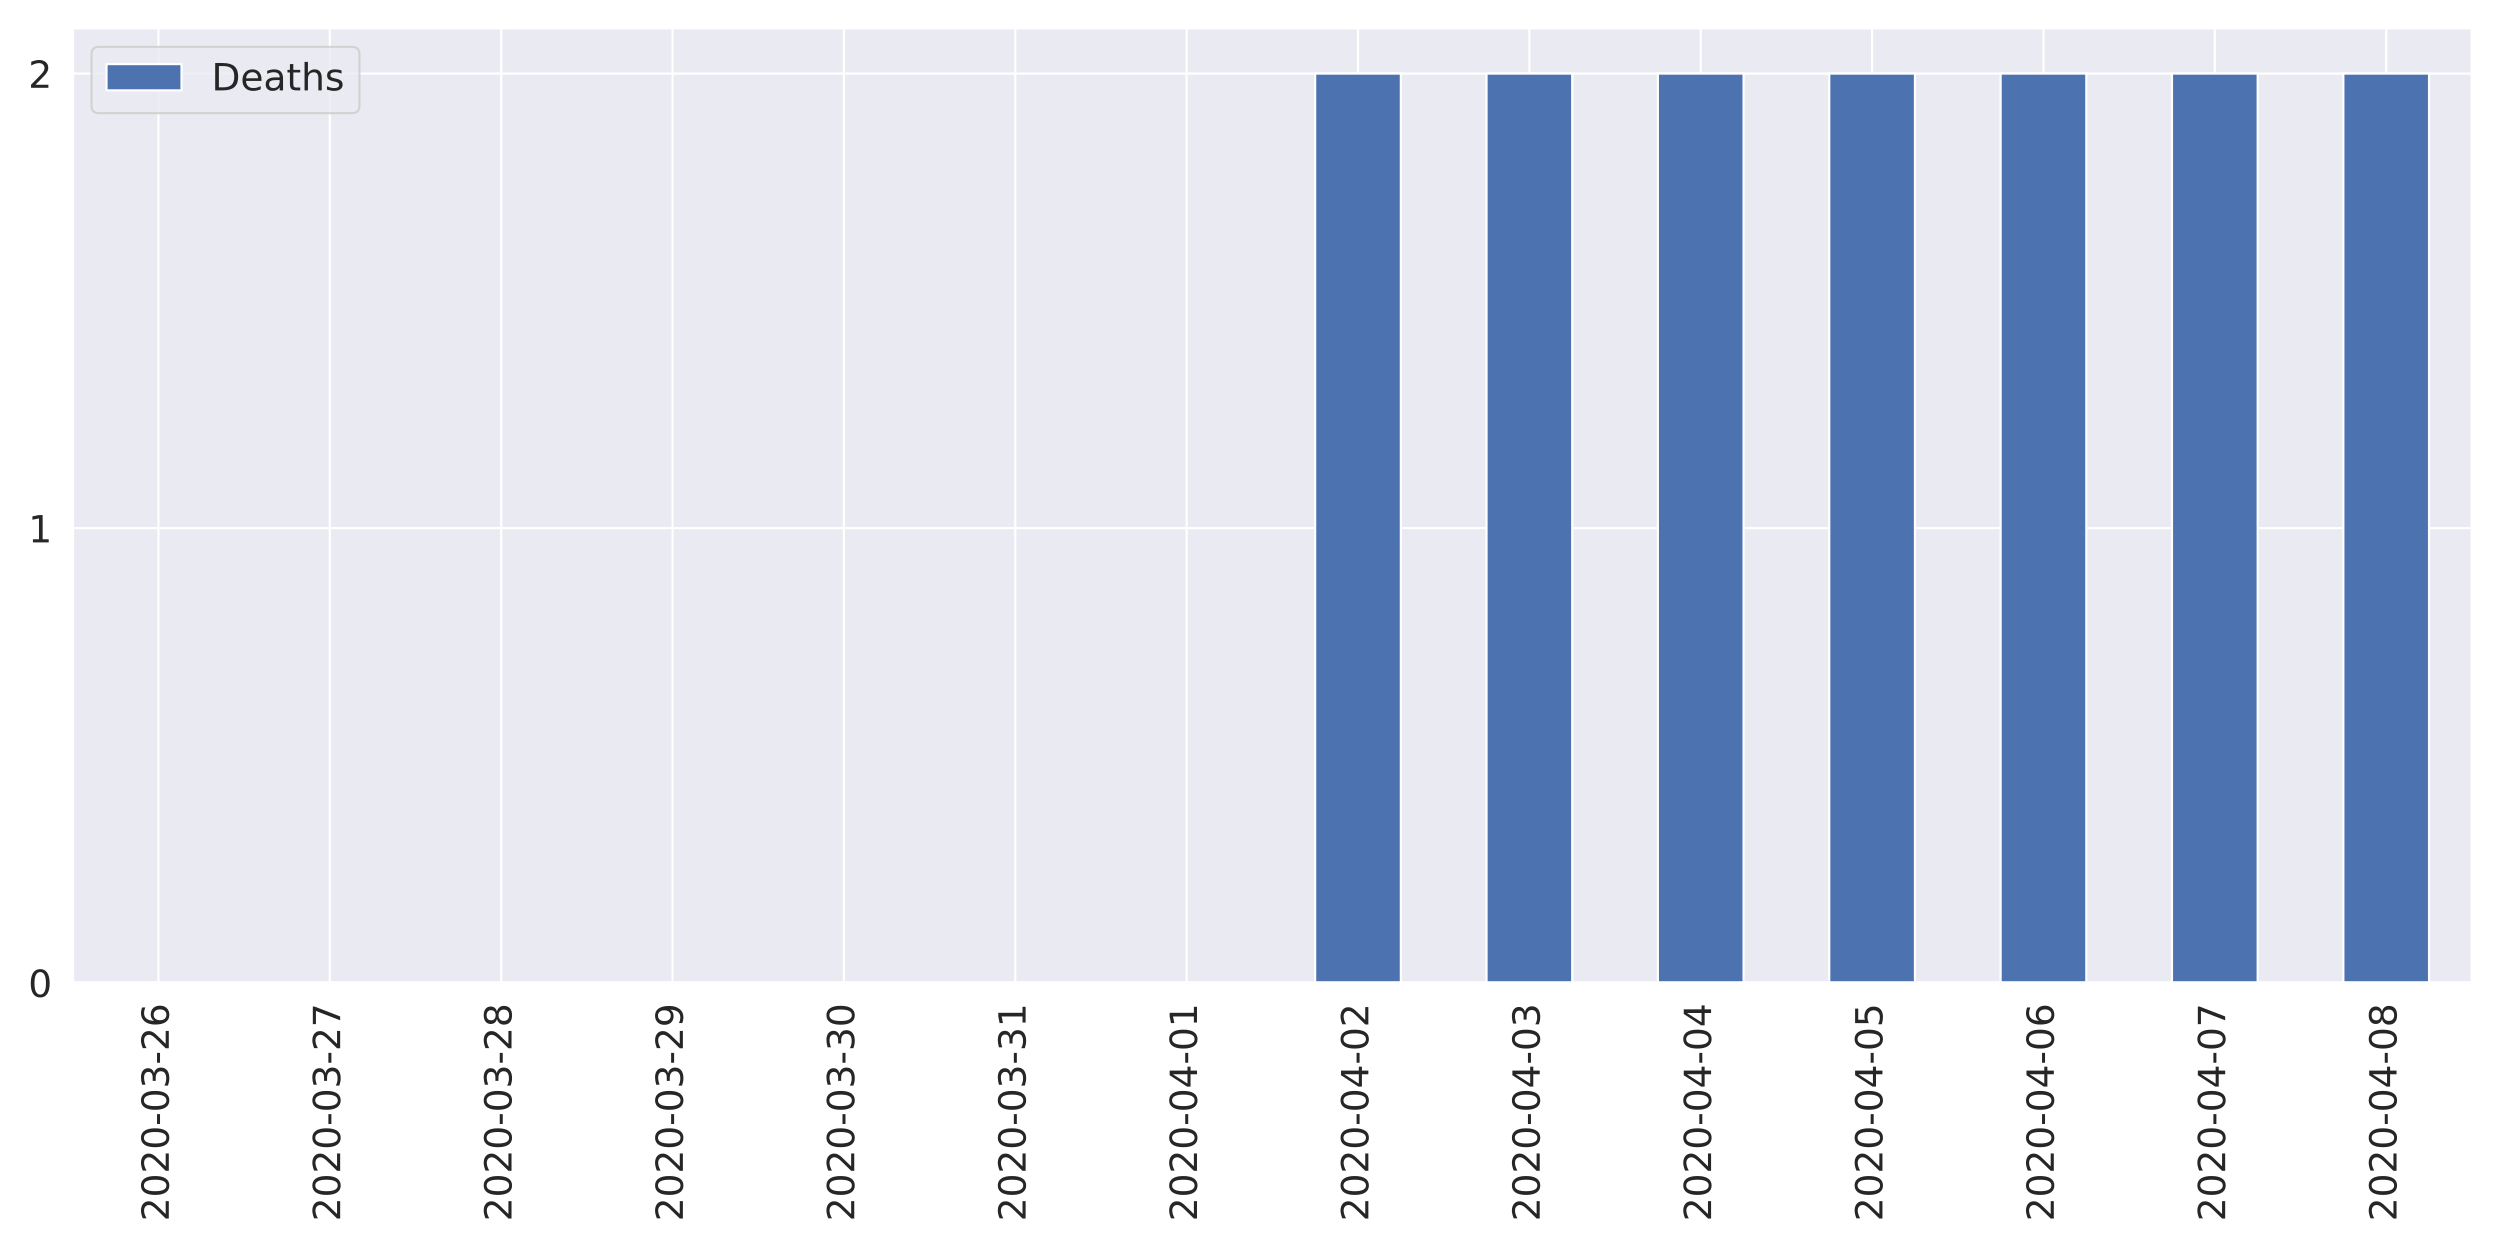
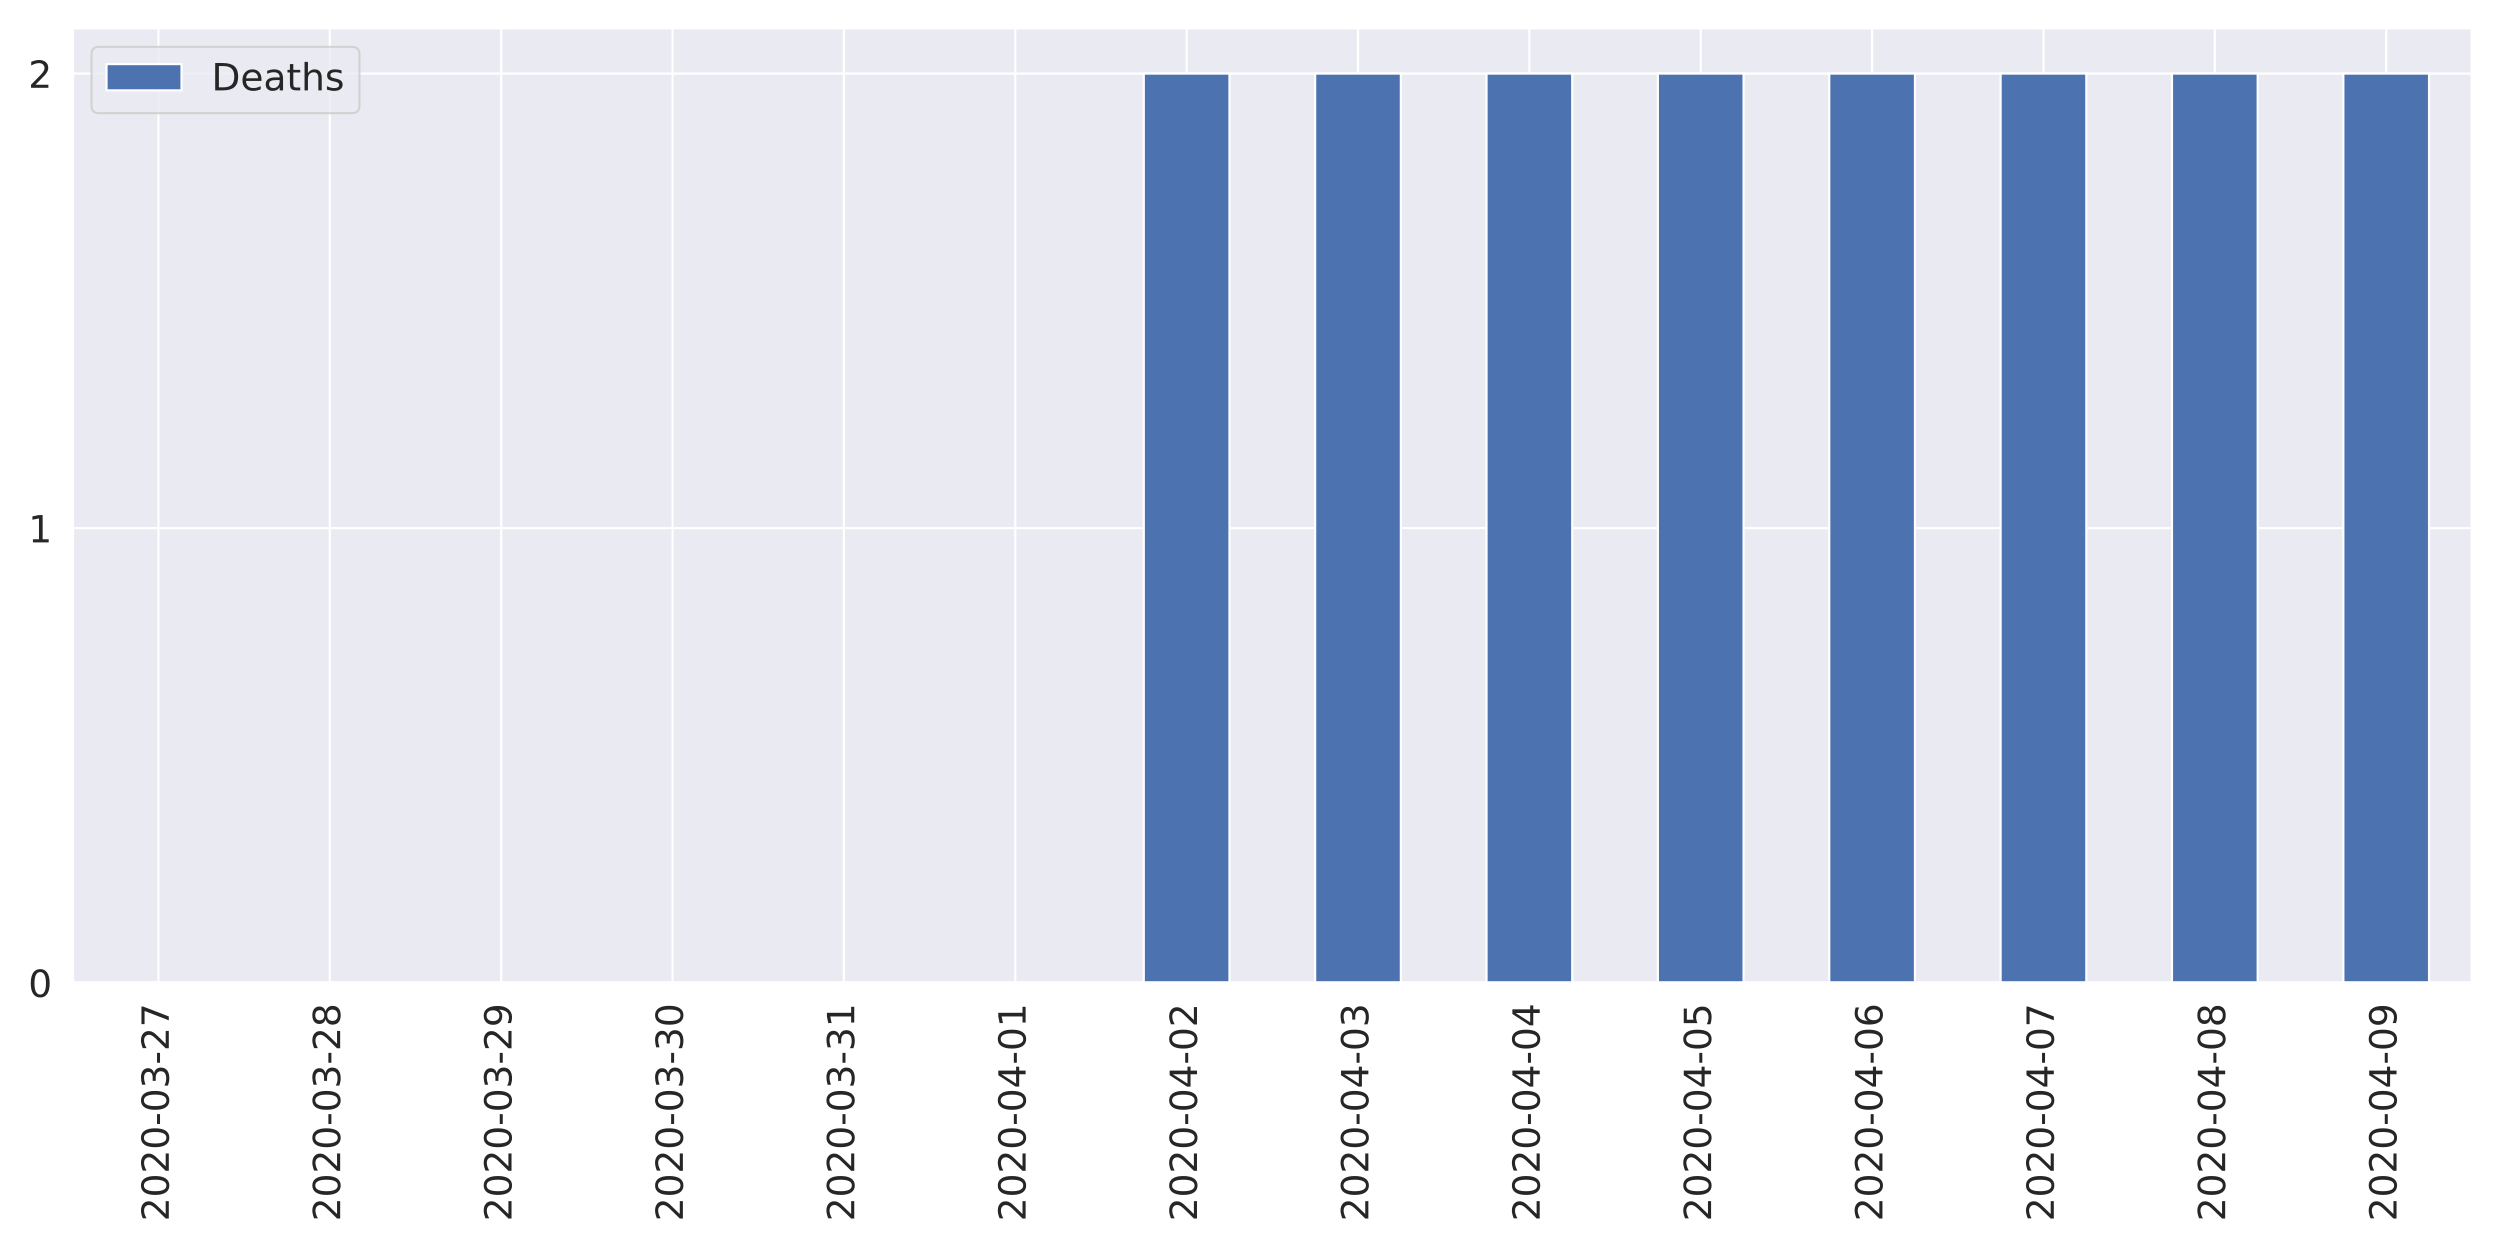
<svg xmlns="http://www.w3.org/2000/svg" xmlns:xlink="http://www.w3.org/1999/xlink" height="576pt" version="1.1" viewBox="0 0 1152 576" width="1152pt">
  <defs>
    <style type="text/css">
*{stroke-linecap:butt;stroke-linejoin:round;}
  </style>
  </defs>
  <g id="figure_1">
    <g id="patch_1">
      <path d="M 0 576  L 1152 576  L 1152 0  L 0 0  z " style="fill:#ffffff;" />
    </g>
    <g id="axes_1">
      <g id="patch_2">
        <path d="M 33.53 452.83  L 1139.04 452.83  L 1139.04 12.96  L 33.53 12.96  z " style="fill:#eaeaf2;" />
      </g>
      <g id="matplotlib.axis_1">
        <g id="xtick_1">
          <g id="line2d_1">
            <path clip-path="url(#pada38591d6)" d="M 73.013 452.83  L 73.013 12.96  " style="fill:none;stroke:#ffffff;stroke-linecap:round;" />
          </g>
          <g id="text_1">
            <defs>
              <path d="M 19.188 8.297  L 53.609 8.297  L 53.609 0  L 7.328 0  L 7.328 8.297  Q 12.938 14.109 22.625 23.891  Q 32.328 33.688 34.812 36.531  Q 39.547 41.844 41.422 45.531  Q 43.312 49.219 43.312 52.781  Q 43.312 58.594 39.234 62.25  Q 35.156 65.922 28.609 65.922  Q 23.969 65.922 18.812 64.312  Q 13.672 62.703 7.812 59.422  L 7.812 69.391  Q 13.766 71.781 18.938 73  Q 24.125 74.219 28.422 74.219  Q 39.75 74.219 46.484 68.547  Q 53.219 62.891 53.219 53.422  Q 53.219 48.922 51.531 44.891  Q 49.859 40.875 45.406 35.406  Q 44.188 33.984 37.641 27.219  Q 31.109 20.453 19.188 8.297  z " id="DejaVuSans-50" />
              <path d="M 31.781 66.406  Q 24.172 66.406 20.328 58.906  Q 16.5 51.422 16.5 36.375  Q 16.5 21.391 20.328 13.891  Q 24.172 6.391 31.781 6.391  Q 39.453 6.391 43.281 13.891  Q 47.125 21.391 47.125 36.375  Q 47.125 51.422 43.281 58.906  Q 39.453 66.406 31.781 66.406  z M 31.781 74.219  Q 44.047 74.219 50.516 64.516  Q 56.984 54.828 56.984 36.375  Q 56.984 17.969 50.516 8.266  Q 44.047 -1.422 31.781 -1.422  Q 19.531 -1.422 13.062 8.266  Q 6.594 17.969 6.594 36.375  Q 6.594 54.828 13.062 64.516  Q 19.531 74.219 31.781 74.219  z " id="DejaVuSans-48" />
              <path d="M 4.891 31.391  L 31.203 31.391  L 31.203 23.391  L 4.891 23.391  z " id="DejaVuSans-45" />
              <path d="M 40.578 39.312  Q 47.656 37.797 51.625 33  Q 55.609 28.219 55.609 21.188  Q 55.609 10.406 48.188 4.484  Q 40.766 -1.422 27.094 -1.422  Q 22.516 -1.422 17.656 -0.516  Q 12.797 0.391 7.625 2.203  L 7.625 11.719  Q 11.719 9.328 16.594 8.109  Q 21.484 6.891 26.812 6.891  Q 36.078 6.891 40.938 10.547  Q 45.797 14.203 45.797 21.188  Q 45.797 27.641 41.281 31.266  Q 36.766 34.906 28.719 34.906  L 20.219 34.906  L 20.219 43.016  L 29.109 43.016  Q 36.375 43.016 40.234 45.922  Q 44.094 48.828 44.094 54.297  Q 44.094 59.906 40.109 62.906  Q 36.141 65.922 28.719 65.922  Q 24.656 65.922 20.016 65.031  Q 15.375 64.156 9.812 62.312  L 9.812 71.094  Q 15.438 72.656 20.344 73.438  Q 25.25 74.219 29.594 74.219  Q 40.828 74.219 47.359 69.109  Q 53.906 64.016 53.906 55.328  Q 53.906 49.266 50.438 45.094  Q 46.969 40.922 40.578 39.312  z " id="DejaVuSans-51" />
-               <path d="M 33.016 40.375  Q 26.375 40.375 22.484 35.828  Q 18.609 31.297 18.609 23.391  Q 18.609 15.531 22.484 10.953  Q 26.375 6.391 33.016 6.391  Q 39.656 6.391 43.531 10.953  Q 47.406 15.531 47.406 23.391  Q 47.406 31.297 43.531 35.828  Q 39.656 40.375 33.016 40.375  z M 52.594 71.297  L 52.594 62.312  Q 48.875 64.062 45.094 64.984  Q 41.312 65.922 37.594 65.922  Q 27.828 65.922 22.672 59.328  Q 17.531 52.734 16.797 39.406  Q 19.672 43.656 24.016 45.922  Q 28.375 48.188 33.594 48.188  Q 44.578 48.188 50.953 41.516  Q 57.328 34.859 57.328 23.391  Q 57.328 12.156 50.688 5.359  Q 44.047 -1.422 33.016 -1.422  Q 20.359 -1.422 13.672 8.266  Q 6.984 17.969 6.984 36.375  Q 6.984 53.656 15.188 63.938  Q 23.391 74.219 37.203 74.219  Q 40.922 74.219 44.703 73.484  Q 48.484 72.75 52.594 71.297  z " id="DejaVuSans-54" />
+               <path d="M 8.203 72.906  L 55.078 72.906  L 55.078 68.703  L 28.609 0  L 18.312 0  L 43.219 64.594  L 8.203 64.594  z " id="DejaVuSans-55" />
            </defs>
            <g style="fill:#262626;" transform="translate(77.7807 562.7538)rotate(-90)scale(0.1728 -0.1728)">
              <use xlink:href="#DejaVuSans-50" />
              <use x="63.623" xlink:href="#DejaVuSans-48" />
              <use x="127.246" xlink:href="#DejaVuSans-50" />
              <use x="190.869" xlink:href="#DejaVuSans-48" />
              <use x="254.492" xlink:href="#DejaVuSans-45" />
              <use x="290.576" xlink:href="#DejaVuSans-48" />
              <use x="354.199" xlink:href="#DejaVuSans-51" />
              <use x="417.822" xlink:href="#DejaVuSans-45" />
              <use x="453.906" xlink:href="#DejaVuSans-50" />
-               <use x="517.529" xlink:href="#DejaVuSans-54" />
+               <use x="517.529" xlink:href="#DejaVuSans-55" />
            </g>
          </g>
        </g>
        <g id="xtick_2">
          <g id="line2d_2">
            <path clip-path="url(#pada38591d6)" d="M 151.977 452.83  L 151.977 12.96  " style="fill:none;stroke:#ffffff;stroke-linecap:round;" />
          </g>
          <g id="text_2">
            <defs>
-               <path d="M 8.203 72.906  L 55.078 72.906  L 55.078 68.703  L 28.609 0  L 18.312 0  L 43.219 64.594  L 8.203 64.594  z " id="DejaVuSans-55" />
+               <path d="M 31.781 34.625  Q 24.75 34.625 20.719 30.859  Q 16.703 27.094 16.703 20.516  Q 16.703 13.922 20.719 10.156  Q 24.75 6.391 31.781 6.391  Q 38.812 6.391 42.859 10.172  Q 46.922 13.969 46.922 20.516  Q 46.922 27.094 42.891 30.859  Q 38.875 34.625 31.781 34.625  z M 21.922 38.812  Q 15.578 40.375 12.031 44.719  Q 8.5 49.078 8.5 55.328  Q 8.5 64.062 14.719 69.141  Q 20.953 74.219 31.781 74.219  Q 42.672 74.219 48.875 69.141  Q 55.078 64.062 55.078 55.328  Q 55.078 49.078 51.531 44.719  Q 48 40.375 41.703 38.812  Q 48.828 37.156 52.797 32.312  Q 56.781 27.484 56.781 20.516  Q 56.781 9.906 50.312 4.234  Q 43.844 -1.422 31.781 -1.422  Q 19.734 -1.422 13.25 4.234  Q 6.781 9.906 6.781 20.516  Q 6.781 27.484 10.781 32.312  Q 14.797 37.156 21.922 38.812  z M 18.312 54.391  Q 18.312 48.734 21.844 45.562  Q 25.391 42.391 31.781 42.391  Q 38.141 42.391 41.719 45.562  Q 45.312 48.734 45.312 54.391  Q 45.312 60.062 41.719 63.234  Q 38.141 66.406 31.781 66.406  Q 25.391 66.406 21.844 63.234  Q 18.312 60.062 18.312 54.391  z " id="DejaVuSans-56" />
            </defs>
            <g style="fill:#262626;" transform="translate(156.7457 562.7538)rotate(-90)scale(0.1728 -0.1728)">
              <use xlink:href="#DejaVuSans-50" />
              <use x="63.623" xlink:href="#DejaVuSans-48" />
              <use x="127.246" xlink:href="#DejaVuSans-50" />
              <use x="190.869" xlink:href="#DejaVuSans-48" />
              <use x="254.492" xlink:href="#DejaVuSans-45" />
              <use x="290.576" xlink:href="#DejaVuSans-48" />
              <use x="354.199" xlink:href="#DejaVuSans-51" />
              <use x="417.822" xlink:href="#DejaVuSans-45" />
              <use x="453.906" xlink:href="#DejaVuSans-50" />
-               <use x="517.529" xlink:href="#DejaVuSans-55" />
+               <use x="517.529" xlink:href="#DejaVuSans-56" />
            </g>
          </g>
        </g>
        <g id="xtick_3">
          <g id="line2d_3">
            <path clip-path="url(#pada38591d6)" d="M 230.942 452.83  L 230.942 12.96  " style="fill:none;stroke:#ffffff;stroke-linecap:round;" />
          </g>
          <g id="text_3">
            <defs>
-               <path d="M 31.781 34.625  Q 24.75 34.625 20.719 30.859  Q 16.703 27.094 16.703 20.516  Q 16.703 13.922 20.719 10.156  Q 24.75 6.391 31.781 6.391  Q 38.812 6.391 42.859 10.172  Q 46.922 13.969 46.922 20.516  Q 46.922 27.094 42.891 30.859  Q 38.875 34.625 31.781 34.625  z M 21.922 38.812  Q 15.578 40.375 12.031 44.719  Q 8.5 49.078 8.5 55.328  Q 8.5 64.062 14.719 69.141  Q 20.953 74.219 31.781 74.219  Q 42.672 74.219 48.875 69.141  Q 55.078 64.062 55.078 55.328  Q 55.078 49.078 51.531 44.719  Q 48 40.375 41.703 38.812  Q 48.828 37.156 52.797 32.312  Q 56.781 27.484 56.781 20.516  Q 56.781 9.906 50.312 4.234  Q 43.844 -1.422 31.781 -1.422  Q 19.734 -1.422 13.25 4.234  Q 6.781 9.906 6.781 20.516  Q 6.781 27.484 10.781 32.312  Q 14.797 37.156 21.922 38.812  z M 18.312 54.391  Q 18.312 48.734 21.844 45.562  Q 25.391 42.391 31.781 42.391  Q 38.141 42.391 41.719 45.562  Q 45.312 48.734 45.312 54.391  Q 45.312 60.062 41.719 63.234  Q 38.141 66.406 31.781 66.406  Q 25.391 66.406 21.844 63.234  Q 18.312 60.062 18.312 54.391  z " id="DejaVuSans-56" />
+               <path d="M 10.984 1.516  L 10.984 10.5  Q 14.703 8.734 18.5 7.812  Q 22.312 6.891 25.984 6.891  Q 35.75 6.891 40.891 13.453  Q 46.047 20.016 46.781 33.406  Q 43.953 29.203 39.594 26.953  Q 35.25 24.703 29.984 24.703  Q 19.047 24.703 12.672 31.312  Q 6.297 37.938 6.297 49.422  Q 6.297 60.641 12.938 67.422  Q 19.578 74.219 30.609 74.219  Q 43.266 74.219 49.922 64.516  Q 56.594 54.828 56.594 36.375  Q 56.594 19.141 48.406 8.859  Q 40.234 -1.422 26.422 -1.422  Q 22.703 -1.422 18.891 -0.688  Q 15.094 0.047 10.984 1.516  z M 30.609 32.422  Q 37.25 32.422 41.125 36.953  Q 45.016 41.5 45.016 49.422  Q 45.016 57.281 41.125 61.844  Q 37.25 66.406 30.609 66.406  Q 23.969 66.406 20.094 61.844  Q 16.219 57.281 16.219 49.422  Q 16.219 41.5 20.094 36.953  Q 23.969 32.422 30.609 32.422  z " id="DejaVuSans-57" />
            </defs>
            <g style="fill:#262626;" transform="translate(235.7107 562.7538)rotate(-90)scale(0.1728 -0.1728)">
              <use xlink:href="#DejaVuSans-50" />
              <use x="63.623" xlink:href="#DejaVuSans-48" />
              <use x="127.246" xlink:href="#DejaVuSans-50" />
              <use x="190.869" xlink:href="#DejaVuSans-48" />
              <use x="254.492" xlink:href="#DejaVuSans-45" />
              <use x="290.576" xlink:href="#DejaVuSans-48" />
              <use x="354.199" xlink:href="#DejaVuSans-51" />
              <use x="417.822" xlink:href="#DejaVuSans-45" />
              <use x="453.906" xlink:href="#DejaVuSans-50" />
-               <use x="517.529" xlink:href="#DejaVuSans-56" />
+               <use x="517.529" xlink:href="#DejaVuSans-57" />
            </g>
          </g>
        </g>
        <g id="xtick_4">
          <g id="line2d_4">
            <path clip-path="url(#pada38591d6)" d="M 309.908 452.83  L 309.908 12.96  " style="fill:none;stroke:#ffffff;stroke-linecap:round;" />
          </g>
          <g id="text_4">
-             <defs>
-               <path d="M 10.984 1.516  L 10.984 10.5  Q 14.703 8.734 18.5 7.812  Q 22.312 6.891 25.984 6.891  Q 35.75 6.891 40.891 13.453  Q 46.047 20.016 46.781 33.406  Q 43.953 29.203 39.594 26.953  Q 35.25 24.703 29.984 24.703  Q 19.047 24.703 12.672 31.312  Q 6.297 37.938 6.297 49.422  Q 6.297 60.641 12.938 67.422  Q 19.578 74.219 30.609 74.219  Q 43.266 74.219 49.922 64.516  Q 56.594 54.828 56.594 36.375  Q 56.594 19.141 48.406 8.859  Q 40.234 -1.422 26.422 -1.422  Q 22.703 -1.422 18.891 -0.688  Q 15.094 0.047 10.984 1.516  z M 30.609 32.422  Q 37.25 32.422 41.125 36.953  Q 45.016 41.5 45.016 49.422  Q 45.016 57.281 41.125 61.844  Q 37.25 66.406 30.609 66.406  Q 23.969 66.406 20.094 61.844  Q 16.219 57.281 16.219 49.422  Q 16.219 41.5 20.094 36.953  Q 23.969 32.422 30.609 32.422  z " id="DejaVuSans-57" />
-             </defs>
            <g style="fill:#262626;" transform="translate(314.6757 562.7538)rotate(-90)scale(0.1728 -0.1728)">
              <use xlink:href="#DejaVuSans-50" />
              <use x="63.623" xlink:href="#DejaVuSans-48" />
              <use x="127.246" xlink:href="#DejaVuSans-50" />
              <use x="190.869" xlink:href="#DejaVuSans-48" />
              <use x="254.492" xlink:href="#DejaVuSans-45" />
              <use x="290.576" xlink:href="#DejaVuSans-48" />
              <use x="354.199" xlink:href="#DejaVuSans-51" />
              <use x="417.822" xlink:href="#DejaVuSans-45" />
-               <use x="453.906" xlink:href="#DejaVuSans-50" />
-               <use x="517.529" xlink:href="#DejaVuSans-57" />
+               <use x="453.906" xlink:href="#DejaVuSans-51" />
+               <use x="517.529" xlink:href="#DejaVuSans-48" />
            </g>
          </g>
        </g>
        <g id="xtick_5">
          <g id="line2d_5">
            <path clip-path="url(#pada38591d6)" d="M 388.873 452.83  L 388.873 12.96  " style="fill:none;stroke:#ffffff;stroke-linecap:round;" />
          </g>
          <g id="text_5">
+             <defs>
+               <path d="M 12.406 8.297  L 28.516 8.297  L 28.516 63.922  L 10.984 60.406  L 10.984 69.391  L 28.422 72.906  L 38.281 72.906  L 38.281 8.297  L 54.391 8.297  L 54.391 0  L 12.406 0  z " id="DejaVuSans-49" />
+             </defs>
            <g style="fill:#262626;" transform="translate(393.6407 562.7538)rotate(-90)scale(0.1728 -0.1728)">
              <use xlink:href="#DejaVuSans-50" />
              <use x="63.623" xlink:href="#DejaVuSans-48" />
              <use x="127.246" xlink:href="#DejaVuSans-50" />
              <use x="190.869" xlink:href="#DejaVuSans-48" />
              <use x="254.492" xlink:href="#DejaVuSans-45" />
              <use x="290.576" xlink:href="#DejaVuSans-48" />
              <use x="354.199" xlink:href="#DejaVuSans-51" />
              <use x="417.822" xlink:href="#DejaVuSans-45" />
              <use x="453.906" xlink:href="#DejaVuSans-51" />
-               <use x="517.529" xlink:href="#DejaVuSans-48" />
+               <use x="517.529" xlink:href="#DejaVuSans-49" />
            </g>
          </g>
        </g>
        <g id="xtick_6">
          <g id="line2d_6">
            <path clip-path="url(#pada38591d6)" d="M 467.837 452.83  L 467.837 12.96  " style="fill:none;stroke:#ffffff;stroke-linecap:round;" />
          </g>
          <g id="text_6">
            <defs>
-               <path d="M 12.406 8.297  L 28.516 8.297  L 28.516 63.922  L 10.984 60.406  L 10.984 69.391  L 28.422 72.906  L 38.281 72.906  L 38.281 8.297  L 54.391 8.297  L 54.391 0  L 12.406 0  z " id="DejaVuSans-49" />
+               <path d="M 37.797 64.312  L 12.891 25.391  L 37.797 25.391  z M 35.203 72.906  L 47.609 72.906  L 47.609 25.391  L 58.016 25.391  L 58.016 17.188  L 47.609 17.188  L 47.609 0  L 37.797 0  L 37.797 17.188  L 4.891 17.188  L 4.891 26.703  z " id="DejaVuSans-52" />
            </defs>
            <g style="fill:#262626;" transform="translate(472.6057 562.7538)rotate(-90)scale(0.1728 -0.1728)">
              <use xlink:href="#DejaVuSans-50" />
              <use x="63.623" xlink:href="#DejaVuSans-48" />
              <use x="127.246" xlink:href="#DejaVuSans-50" />
              <use x="190.869" xlink:href="#DejaVuSans-48" />
              <use x="254.492" xlink:href="#DejaVuSans-45" />
              <use x="290.576" xlink:href="#DejaVuSans-48" />
-               <use x="354.199" xlink:href="#DejaVuSans-51" />
-               <use x="417.822" xlink:href="#DejaVuSans-45" />
-               <use x="453.906" xlink:href="#DejaVuSans-51" />
+               <use x="354.199" xlink:href="#DejaVuSans-52" />
+               <use x="417.822" xlink:href="#DejaVuSans-45" />
+               <use x="453.906" xlink:href="#DejaVuSans-48" />
              <use x="517.529" xlink:href="#DejaVuSans-49" />
            </g>
          </g>
        </g>
        <g id="xtick_7">
          <g id="line2d_7">
            <path clip-path="url(#pada38591d6)" d="M 546.803 452.83  L 546.803 12.96  " style="fill:none;stroke:#ffffff;stroke-linecap:round;" />
          </g>
          <g id="text_7">
-             <defs>
-               <path d="M 37.797 64.312  L 12.891 25.391  L 37.797 25.391  z M 35.203 72.906  L 47.609 72.906  L 47.609 25.391  L 58.016 25.391  L 58.016 17.188  L 47.609 17.188  L 47.609 0  L 37.797 0  L 37.797 17.188  L 4.891 17.188  L 4.891 26.703  z " id="DejaVuSans-52" />
-             </defs>
            <g style="fill:#262626;" transform="translate(551.5707 562.7538)rotate(-90)scale(0.1728 -0.1728)">
              <use xlink:href="#DejaVuSans-50" />
              <use x="63.623" xlink:href="#DejaVuSans-48" />
              <use x="127.246" xlink:href="#DejaVuSans-50" />
              <use x="190.869" xlink:href="#DejaVuSans-48" />
              <use x="254.492" xlink:href="#DejaVuSans-45" />
              <use x="290.576" xlink:href="#DejaVuSans-48" />
              <use x="354.199" xlink:href="#DejaVuSans-52" />
              <use x="417.822" xlink:href="#DejaVuSans-45" />
              <use x="453.906" xlink:href="#DejaVuSans-48" />
-               <use x="517.529" xlink:href="#DejaVuSans-49" />
+               <use x="517.529" xlink:href="#DejaVuSans-50" />
            </g>
          </g>
        </g>
        <g id="xtick_8">
          <g id="line2d_8">
            <path clip-path="url(#pada38591d6)" d="M 625.768 452.83  L 625.768 12.96  " style="fill:none;stroke:#ffffff;stroke-linecap:round;" />
          </g>
          <g id="text_8">
            <g style="fill:#262626;" transform="translate(630.5357 562.7538)rotate(-90)scale(0.1728 -0.1728)">
              <use xlink:href="#DejaVuSans-50" />
              <use x="63.623" xlink:href="#DejaVuSans-48" />
              <use x="127.246" xlink:href="#DejaVuSans-50" />
              <use x="190.869" xlink:href="#DejaVuSans-48" />
              <use x="254.492" xlink:href="#DejaVuSans-45" />
              <use x="290.576" xlink:href="#DejaVuSans-48" />
              <use x="354.199" xlink:href="#DejaVuSans-52" />
              <use x="417.822" xlink:href="#DejaVuSans-45" />
              <use x="453.906" xlink:href="#DejaVuSans-48" />
-               <use x="517.529" xlink:href="#DejaVuSans-50" />
+               <use x="517.529" xlink:href="#DejaVuSans-51" />
            </g>
          </g>
        </g>
        <g id="xtick_9">
          <g id="line2d_9">
            <path clip-path="url(#pada38591d6)" d="M 704.732 452.83  L 704.732 12.96  " style="fill:none;stroke:#ffffff;stroke-linecap:round;" />
          </g>
          <g id="text_9">
            <g style="fill:#262626;" transform="translate(709.5007 562.7538)rotate(-90)scale(0.1728 -0.1728)">
              <use xlink:href="#DejaVuSans-50" />
              <use x="63.623" xlink:href="#DejaVuSans-48" />
              <use x="127.246" xlink:href="#DejaVuSans-50" />
              <use x="190.869" xlink:href="#DejaVuSans-48" />
              <use x="254.492" xlink:href="#DejaVuSans-45" />
              <use x="290.576" xlink:href="#DejaVuSans-48" />
              <use x="354.199" xlink:href="#DejaVuSans-52" />
              <use x="417.822" xlink:href="#DejaVuSans-45" />
              <use x="453.906" xlink:href="#DejaVuSans-48" />
-               <use x="517.529" xlink:href="#DejaVuSans-51" />
+               <use x="517.529" xlink:href="#DejaVuSans-52" />
            </g>
          </g>
        </g>
        <g id="xtick_10">
          <g id="line2d_10">
            <path clip-path="url(#pada38591d6)" d="M 783.697 452.83  L 783.697 12.96  " style="fill:none;stroke:#ffffff;stroke-linecap:round;" />
          </g>
          <g id="text_10">
+             <defs>
+               <path d="M 10.797 72.906  L 49.516 72.906  L 49.516 64.594  L 19.828 64.594  L 19.828 46.734  Q 21.969 47.469 24.109 47.828  Q 26.266 48.188 28.422 48.188  Q 40.625 48.188 47.75 41.5  Q 54.891 34.812 54.891 23.391  Q 54.891 11.625 47.562 5.094  Q 40.234 -1.422 26.906 -1.422  Q 22.312 -1.422 17.547 -0.641  Q 12.797 0.141 7.719 1.703  L 7.719 11.625  Q 12.109 9.234 16.797 8.062  Q 21.484 6.891 26.703 6.891  Q 35.156 6.891 40.078 11.328  Q 45.016 15.766 45.016 23.391  Q 45.016 31 40.078 35.438  Q 35.156 39.891 26.703 39.891  Q 22.75 39.891 18.812 39.016  Q 14.891 38.141 10.797 36.281  z " id="DejaVuSans-53" />
+             </defs>
            <g style="fill:#262626;" transform="translate(788.4657 562.7538)rotate(-90)scale(0.1728 -0.1728)">
              <use xlink:href="#DejaVuSans-50" />
              <use x="63.623" xlink:href="#DejaVuSans-48" />
              <use x="127.246" xlink:href="#DejaVuSans-50" />
              <use x="190.869" xlink:href="#DejaVuSans-48" />
              <use x="254.492" xlink:href="#DejaVuSans-45" />
              <use x="290.576" xlink:href="#DejaVuSans-48" />
              <use x="354.199" xlink:href="#DejaVuSans-52" />
              <use x="417.822" xlink:href="#DejaVuSans-45" />
              <use x="453.906" xlink:href="#DejaVuSans-48" />
-               <use x="517.529" xlink:href="#DejaVuSans-52" />
+               <use x="517.529" xlink:href="#DejaVuSans-53" />
            </g>
          </g>
        </g>
        <g id="xtick_11">
          <g id="line2d_11">
            <path clip-path="url(#pada38591d6)" d="M 862.663 452.83  L 862.663 12.96  " style="fill:none;stroke:#ffffff;stroke-linecap:round;" />
          </g>
          <g id="text_11">
            <defs>
-               <path d="M 10.797 72.906  L 49.516 72.906  L 49.516 64.594  L 19.828 64.594  L 19.828 46.734  Q 21.969 47.469 24.109 47.828  Q 26.266 48.188 28.422 48.188  Q 40.625 48.188 47.75 41.5  Q 54.891 34.812 54.891 23.391  Q 54.891 11.625 47.562 5.094  Q 40.234 -1.422 26.906 -1.422  Q 22.312 -1.422 17.547 -0.641  Q 12.797 0.141 7.719 1.703  L 7.719 11.625  Q 12.109 9.234 16.797 8.062  Q 21.484 6.891 26.703 6.891  Q 35.156 6.891 40.078 11.328  Q 45.016 15.766 45.016 23.391  Q 45.016 31 40.078 35.438  Q 35.156 39.891 26.703 39.891  Q 22.75 39.891 18.812 39.016  Q 14.891 38.141 10.797 36.281  z " id="DejaVuSans-53" />
+               <path d="M 33.016 40.375  Q 26.375 40.375 22.484 35.828  Q 18.609 31.297 18.609 23.391  Q 18.609 15.531 22.484 10.953  Q 26.375 6.391 33.016 6.391  Q 39.656 6.391 43.531 10.953  Q 47.406 15.531 47.406 23.391  Q 47.406 31.297 43.531 35.828  Q 39.656 40.375 33.016 40.375  z M 52.594 71.297  L 52.594 62.312  Q 48.875 64.062 45.094 64.984  Q 41.312 65.922 37.594 65.922  Q 27.828 65.922 22.672 59.328  Q 17.531 52.734 16.797 39.406  Q 19.672 43.656 24.016 45.922  Q 28.375 48.188 33.594 48.188  Q 44.578 48.188 50.953 41.516  Q 57.328 34.859 57.328 23.391  Q 57.328 12.156 50.688 5.359  Q 44.047 -1.422 33.016 -1.422  Q 20.359 -1.422 13.672 8.266  Q 6.984 17.969 6.984 36.375  Q 6.984 53.656 15.188 63.938  Q 23.391 74.219 37.203 74.219  Q 40.922 74.219 44.703 73.484  Q 48.484 72.75 52.594 71.297  z " id="DejaVuSans-54" />
            </defs>
            <g style="fill:#262626;" transform="translate(867.4307 562.7538)rotate(-90)scale(0.1728 -0.1728)">
              <use xlink:href="#DejaVuSans-50" />
              <use x="63.623" xlink:href="#DejaVuSans-48" />
              <use x="127.246" xlink:href="#DejaVuSans-50" />
              <use x="190.869" xlink:href="#DejaVuSans-48" />
              <use x="254.492" xlink:href="#DejaVuSans-45" />
              <use x="290.576" xlink:href="#DejaVuSans-48" />
              <use x="354.199" xlink:href="#DejaVuSans-52" />
              <use x="417.822" xlink:href="#DejaVuSans-45" />
              <use x="453.906" xlink:href="#DejaVuSans-48" />
-               <use x="517.529" xlink:href="#DejaVuSans-53" />
+               <use x="517.529" xlink:href="#DejaVuSans-54" />
            </g>
          </g>
        </g>
        <g id="xtick_12">
          <g id="line2d_12">
            <path clip-path="url(#pada38591d6)" d="M 941.628 452.83  L 941.628 12.96  " style="fill:none;stroke:#ffffff;stroke-linecap:round;" />
          </g>
          <g id="text_12">
            <g style="fill:#262626;" transform="translate(946.3957 562.7538)rotate(-90)scale(0.1728 -0.1728)">
              <use xlink:href="#DejaVuSans-50" />
              <use x="63.623" xlink:href="#DejaVuSans-48" />
              <use x="127.246" xlink:href="#DejaVuSans-50" />
              <use x="190.869" xlink:href="#DejaVuSans-48" />
              <use x="254.492" xlink:href="#DejaVuSans-45" />
              <use x="290.576" xlink:href="#DejaVuSans-48" />
              <use x="354.199" xlink:href="#DejaVuSans-52" />
              <use x="417.822" xlink:href="#DejaVuSans-45" />
              <use x="453.906" xlink:href="#DejaVuSans-48" />
-               <use x="517.529" xlink:href="#DejaVuSans-54" />
+               <use x="517.529" xlink:href="#DejaVuSans-55" />
            </g>
          </g>
        </g>
        <g id="xtick_13">
          <g id="line2d_13">
            <path clip-path="url(#pada38591d6)" d="M 1020.592 452.83  L 1020.592 12.96  " style="fill:none;stroke:#ffffff;stroke-linecap:round;" />
          </g>
          <g id="text_13">
            <g style="fill:#262626;" transform="translate(1025.361 562.7538)rotate(-90)scale(0.1728 -0.1728)">
              <use xlink:href="#DejaVuSans-50" />
              <use x="63.623" xlink:href="#DejaVuSans-48" />
              <use x="127.246" xlink:href="#DejaVuSans-50" />
              <use x="190.869" xlink:href="#DejaVuSans-48" />
              <use x="254.492" xlink:href="#DejaVuSans-45" />
              <use x="290.576" xlink:href="#DejaVuSans-48" />
              <use x="354.199" xlink:href="#DejaVuSans-52" />
              <use x="417.822" xlink:href="#DejaVuSans-45" />
              <use x="453.906" xlink:href="#DejaVuSans-48" />
-               <use x="517.529" xlink:href="#DejaVuSans-55" />
+               <use x="517.529" xlink:href="#DejaVuSans-56" />
            </g>
          </g>
        </g>
        <g id="xtick_14">
          <g id="line2d_14">
            <path clip-path="url(#pada38591d6)" d="M 1099.557 452.83  L 1099.557 12.96  " style="fill:none;stroke:#ffffff;stroke-linecap:round;" />
          </g>
          <g id="text_14">
            <g style="fill:#262626;" transform="translate(1104.326 562.7538)rotate(-90)scale(0.1728 -0.1728)">
              <use xlink:href="#DejaVuSans-50" />
              <use x="63.623" xlink:href="#DejaVuSans-48" />
              <use x="127.246" xlink:href="#DejaVuSans-50" />
              <use x="190.869" xlink:href="#DejaVuSans-48" />
              <use x="254.492" xlink:href="#DejaVuSans-45" />
              <use x="290.576" xlink:href="#DejaVuSans-48" />
              <use x="354.199" xlink:href="#DejaVuSans-52" />
              <use x="417.822" xlink:href="#DejaVuSans-45" />
              <use x="453.906" xlink:href="#DejaVuSans-48" />
-               <use x="517.529" xlink:href="#DejaVuSans-56" />
+               <use x="517.529" xlink:href="#DejaVuSans-57" />
            </g>
          </g>
        </g>
      </g>
      <g id="matplotlib.axis_2">
        <g id="ytick_1">
          <g id="line2d_15">
            <path clip-path="url(#pada38591d6)" d="M 33.53 452.83  L 1139.04 452.83  " style="fill:none;stroke:#ffffff;stroke-linecap:round;" />
          </g>
          <g id="text_15">
            <g style="fill:#262626;" transform="translate(13.0356 459.3951)scale(0.1728 -0.1728)">
              <use xlink:href="#DejaVuSans-48" />
            </g>
          </g>
        </g>
        <g id="ytick_2">
          <g id="line2d_16">
            <path clip-path="url(#pada38591d6)" d="M 33.53 243.368  L 1139.04 243.368  " style="fill:none;stroke:#ffffff;stroke-linecap:round;" />
          </g>
          <g id="text_16">
            <g style="fill:#262626;" transform="translate(13.0356 249.9331)scale(0.1728 -0.1728)">
              <use xlink:href="#DejaVuSans-49" />
            </g>
          </g>
        </g>
        <g id="ytick_3">
          <g id="line2d_17">
            <path clip-path="url(#pada38591d6)" d="M 33.53 33.906  L 1139.04 33.906  " style="fill:none;stroke:#ffffff;stroke-linecap:round;" />
          </g>
          <g id="text_17">
            <g style="fill:#262626;" transform="translate(13.0356 40.47124)scale(0.1728 -0.1728)">
              <use xlink:href="#DejaVuSans-50" />
            </g>
          </g>
        </g>
      </g>
      <g id="patch_3">
        <path clip-path="url(#pada38591d6)" d="M 53.271 452.83  L 92.754 452.83  L 92.754 452.83  L 53.271 452.83  z " style="fill:#4c72b0;stroke:#ffffff;stroke-linejoin:miter;" />
      </g>
      <g id="patch_4">
        <path clip-path="url(#pada38591d6)" d="M 132.236 452.83  L 171.719 452.83  L 171.719 452.83  L 132.236 452.83  z " style="fill:#4c72b0;stroke:#ffffff;stroke-linejoin:miter;" />
      </g>
      <g id="patch_5">
        <path clip-path="url(#pada38591d6)" d="M 211.201 452.83  L 250.684 452.83  L 250.684 452.83  L 211.201 452.83  z " style="fill:#4c72b0;stroke:#ffffff;stroke-linejoin:miter;" />
      </g>
      <g id="patch_6">
        <path clip-path="url(#pada38591d6)" d="M 290.166 452.83  L 329.649 452.83  L 329.649 452.83  L 290.166 452.83  z " style="fill:#4c72b0;stroke:#ffffff;stroke-linejoin:miter;" />
      </g>
      <g id="patch_7">
        <path clip-path="url(#pada38591d6)" d="M 369.131 452.83  L 408.614 452.83  L 408.614 452.83  L 369.131 452.83  z " style="fill:#4c72b0;stroke:#ffffff;stroke-linejoin:miter;" />
      </g>
      <g id="patch_8">
        <path clip-path="url(#pada38591d6)" d="M 448.096 452.83  L 487.579 452.83  L 487.579 452.83  L 448.096 452.83  z " style="fill:#4c72b0;stroke:#ffffff;stroke-linejoin:miter;" />
      </g>
      <g id="patch_9">
-         <path clip-path="url(#pada38591d6)" d="M 527.061 452.83  L 566.544 452.83  L 566.544 452.83  L 527.061 452.83  z " style="fill:#4c72b0;stroke:#ffffff;stroke-linejoin:miter;" />
+         <path clip-path="url(#pada38591d6)" d="M 527.061 452.83  L 566.544 452.83  L 566.544 33.906  L 527.061 33.906  z " style="fill:#4c72b0;stroke:#ffffff;stroke-linejoin:miter;" />
      </g>
      <g id="patch_10">
        <path clip-path="url(#pada38591d6)" d="M 606.026 452.83  L 645.509 452.83  L 645.509 33.906  L 606.026 33.906  z " style="fill:#4c72b0;stroke:#ffffff;stroke-linejoin:miter;" />
      </g>
      <g id="patch_11">
        <path clip-path="url(#pada38591d6)" d="M 684.991 452.83  L 724.474 452.83  L 724.474 33.906  L 684.991 33.906  z " style="fill:#4c72b0;stroke:#ffffff;stroke-linejoin:miter;" />
      </g>
      <g id="patch_12">
        <path clip-path="url(#pada38591d6)" d="M 763.956 452.83  L 803.439 452.83  L 803.439 33.906  L 763.956 33.906  z " style="fill:#4c72b0;stroke:#ffffff;stroke-linejoin:miter;" />
      </g>
      <g id="patch_13">
        <path clip-path="url(#pada38591d6)" d="M 842.921 452.83  L 882.404 452.83  L 882.404 33.906  L 842.921 33.906  z " style="fill:#4c72b0;stroke:#ffffff;stroke-linejoin:miter;" />
      </g>
      <g id="patch_14">
        <path clip-path="url(#pada38591d6)" d="M 921.886 452.83  L 961.369 452.83  L 961.369 33.906  L 921.886 33.906  z " style="fill:#4c72b0;stroke:#ffffff;stroke-linejoin:miter;" />
      </g>
      <g id="patch_15">
        <path clip-path="url(#pada38591d6)" d="M 1000.851 452.83  L 1040.334 452.83  L 1040.334 33.906  L 1000.851 33.906  z " style="fill:#4c72b0;stroke:#ffffff;stroke-linejoin:miter;" />
      </g>
      <g id="patch_16">
        <path clip-path="url(#pada38591d6)" d="M 1079.816 452.83  L 1119.299 452.83  L 1119.299 33.906  L 1079.816 33.906  z " style="fill:#4c72b0;stroke:#ffffff;stroke-linejoin:miter;" />
      </g>
      <g id="patch_17">
        <path d="M 33.53 452.83  L 33.53 12.96  " style="fill:none;stroke:#ffffff;stroke-linecap:square;stroke-linejoin:miter;stroke-width:1.25;" />
      </g>
      <g id="patch_18">
        <path d="M 1139.04 452.83  L 1139.04 12.96  " style="fill:none;stroke:#ffffff;stroke-linecap:square;stroke-linejoin:miter;stroke-width:1.25;" />
      </g>
      <g id="patch_19">
        <path d="M 33.53 452.83  L 1139.04 452.83  " style="fill:none;stroke:#ffffff;stroke-linecap:square;stroke-linejoin:miter;stroke-width:1.25;" />
      </g>
      <g id="patch_20">
        <path d="M 33.53 12.96  L 1139.04 12.96  " style="fill:none;stroke:#ffffff;stroke-linecap:square;stroke-linejoin:miter;stroke-width:1.25;" />
      </g>
      <g id="legend_1">
        <g id="patch_21">
          <path d="M 45.626 52.148  L 162.177 52.148  Q 165.633 52.148 165.633 48.692  L 165.633 25.056  Q 165.633 21.6 162.177 21.6  L 45.626 21.6  Q 42.17 21.6 42.17 25.056  L 42.17 48.692  Q 42.17 52.148 45.626 52.148  z " style="fill:#eaeaf2;opacity:0.8;stroke:#cccccc;stroke-linejoin:miter;" />
        </g>
        <g id="patch_22">
          <path d="M 49.082 41.642  L 83.642 41.642  L 83.642 29.546  L 49.082 29.546  z " style="fill:#4c72b0;stroke:#ffffff;stroke-linejoin:miter;" />
        </g>
        <g id="text_18">
          <defs>
            <path d="M 19.672 64.797  L 19.672 8.109  L 31.594 8.109  Q 46.688 8.109 53.688 14.938  Q 60.688 21.781 60.688 36.531  Q 60.688 51.172 53.688 57.984  Q 46.688 64.797 31.594 64.797  z M 9.812 72.906  L 30.078 72.906  Q 51.266 72.906 61.172 64.094  Q 71.094 55.281 71.094 36.531  Q 71.094 17.672 61.125 8.828  Q 51.172 0 30.078 0  L 9.812 0  z " id="DejaVuSans-68" />
            <path d="M 56.203 29.594  L 56.203 25.203  L 14.891 25.203  Q 15.484 15.922 20.484 11.062  Q 25.484 6.203 34.422 6.203  Q 39.594 6.203 44.453 7.469  Q 49.312 8.734 54.109 11.281  L 54.109 2.781  Q 49.266 0.734 44.188 -0.344  Q 39.109 -1.422 33.891 -1.422  Q 20.797 -1.422 13.156 6.188  Q 5.516 13.812 5.516 26.812  Q 5.516 40.234 12.766 48.109  Q 20.016 56 32.328 56  Q 43.359 56 49.781 48.891  Q 56.203 41.797 56.203 29.594  z M 47.219 32.234  Q 47.125 39.594 43.094 43.984  Q 39.062 48.391 32.422 48.391  Q 24.906 48.391 20.391 44.141  Q 15.875 39.891 15.188 32.172  z " id="DejaVuSans-101" />
            <path d="M 34.281 27.484  Q 23.391 27.484 19.188 25  Q 14.984 22.516 14.984 16.5  Q 14.984 11.719 18.141 8.906  Q 21.297 6.109 26.703 6.109  Q 34.188 6.109 38.703 11.406  Q 43.219 16.703 43.219 25.484  L 43.219 27.484  z M 52.203 31.203  L 52.203 0  L 43.219 0  L 43.219 8.297  Q 40.141 3.328 35.547 0.953  Q 30.953 -1.422 24.312 -1.422  Q 15.922 -1.422 10.953 3.297  Q 6 8.016 6 15.922  Q 6 25.141 12.172 29.828  Q 18.359 34.516 30.609 34.516  L 43.219 34.516  L 43.219 35.406  Q 43.219 41.609 39.141 45  Q 35.062 48.391 27.688 48.391  Q 23 48.391 18.547 47.266  Q 14.109 46.141 10.016 43.891  L 10.016 52.203  Q 14.938 54.109 19.578 55.047  Q 24.219 56 28.609 56  Q 40.484 56 46.344 49.844  Q 52.203 43.703 52.203 31.203  z " id="DejaVuSans-97" />
            <path d="M 18.312 70.219  L 18.312 54.688  L 36.812 54.688  L 36.812 47.703  L 18.312 47.703  L 18.312 18.016  Q 18.312 11.328 20.141 9.422  Q 21.969 7.516 27.594 7.516  L 36.812 7.516  L 36.812 0  L 27.594 0  Q 17.188 0 13.234 3.875  Q 9.281 7.766 9.281 18.016  L 9.281 47.703  L 2.688 47.703  L 2.688 54.688  L 9.281 54.688  L 9.281 70.219  z " id="DejaVuSans-116" />
            <path d="M 54.891 33.016  L 54.891 0  L 45.906 0  L 45.906 32.719  Q 45.906 40.484 42.875 44.328  Q 39.844 48.188 33.797 48.188  Q 26.516 48.188 22.312 43.547  Q 18.109 38.922 18.109 30.906  L 18.109 0  L 9.078 0  L 9.078 75.984  L 18.109 75.984  L 18.109 46.188  Q 21.344 51.125 25.703 53.562  Q 30.078 56 35.797 56  Q 45.219 56 50.047 50.172  Q 54.891 44.344 54.891 33.016  z " id="DejaVuSans-104" />
            <path d="M 44.281 53.078  L 44.281 44.578  Q 40.484 46.531 36.375 47.5  Q 32.281 48.484 27.875 48.484  Q 21.188 48.484 17.844 46.438  Q 14.5 44.391 14.5 40.281  Q 14.5 37.156 16.891 35.375  Q 19.281 33.594 26.516 31.984  L 29.594 31.297  Q 39.156 29.25 43.188 25.516  Q 47.219 21.781 47.219 15.094  Q 47.219 7.469 41.188 3.016  Q 35.156 -1.422 24.609 -1.422  Q 20.219 -1.422 15.453 -0.562  Q 10.688 0.297 5.422 2  L 5.422 11.281  Q 10.406 8.688 15.234 7.391  Q 20.062 6.109 24.812 6.109  Q 31.156 6.109 34.562 8.281  Q 37.984 10.453 37.984 14.406  Q 37.984 18.062 35.516 20.016  Q 33.062 21.969 24.703 23.781  L 21.578 24.516  Q 13.234 26.266 9.516 29.906  Q 5.812 33.547 5.812 39.891  Q 5.812 47.609 11.281 51.797  Q 16.75 56 26.812 56  Q 31.781 56 36.172 55.266  Q 40.578 54.547 44.281 53.078  z " id="DejaVuSans-115" />
          </defs>
          <g style="fill:#262626;" transform="translate(97.466 41.6421)scale(0.1728 -0.1728)">
            <use xlink:href="#DejaVuSans-68" />
            <use x="77.002" xlink:href="#DejaVuSans-101" />
            <use x="138.525" xlink:href="#DejaVuSans-97" />
            <use x="199.805" xlink:href="#DejaVuSans-116" />
            <use x="239.014" xlink:href="#DejaVuSans-104" />
            <use x="302.393" xlink:href="#DejaVuSans-115" />
          </g>
        </g>
      </g>
    </g>
  </g>
  <defs>
    <clipPath id="pada38591d6">
      <rect height="439.87" width="1105.51" x="33.53" y="12.96" />
    </clipPath>
  </defs>
</svg>
